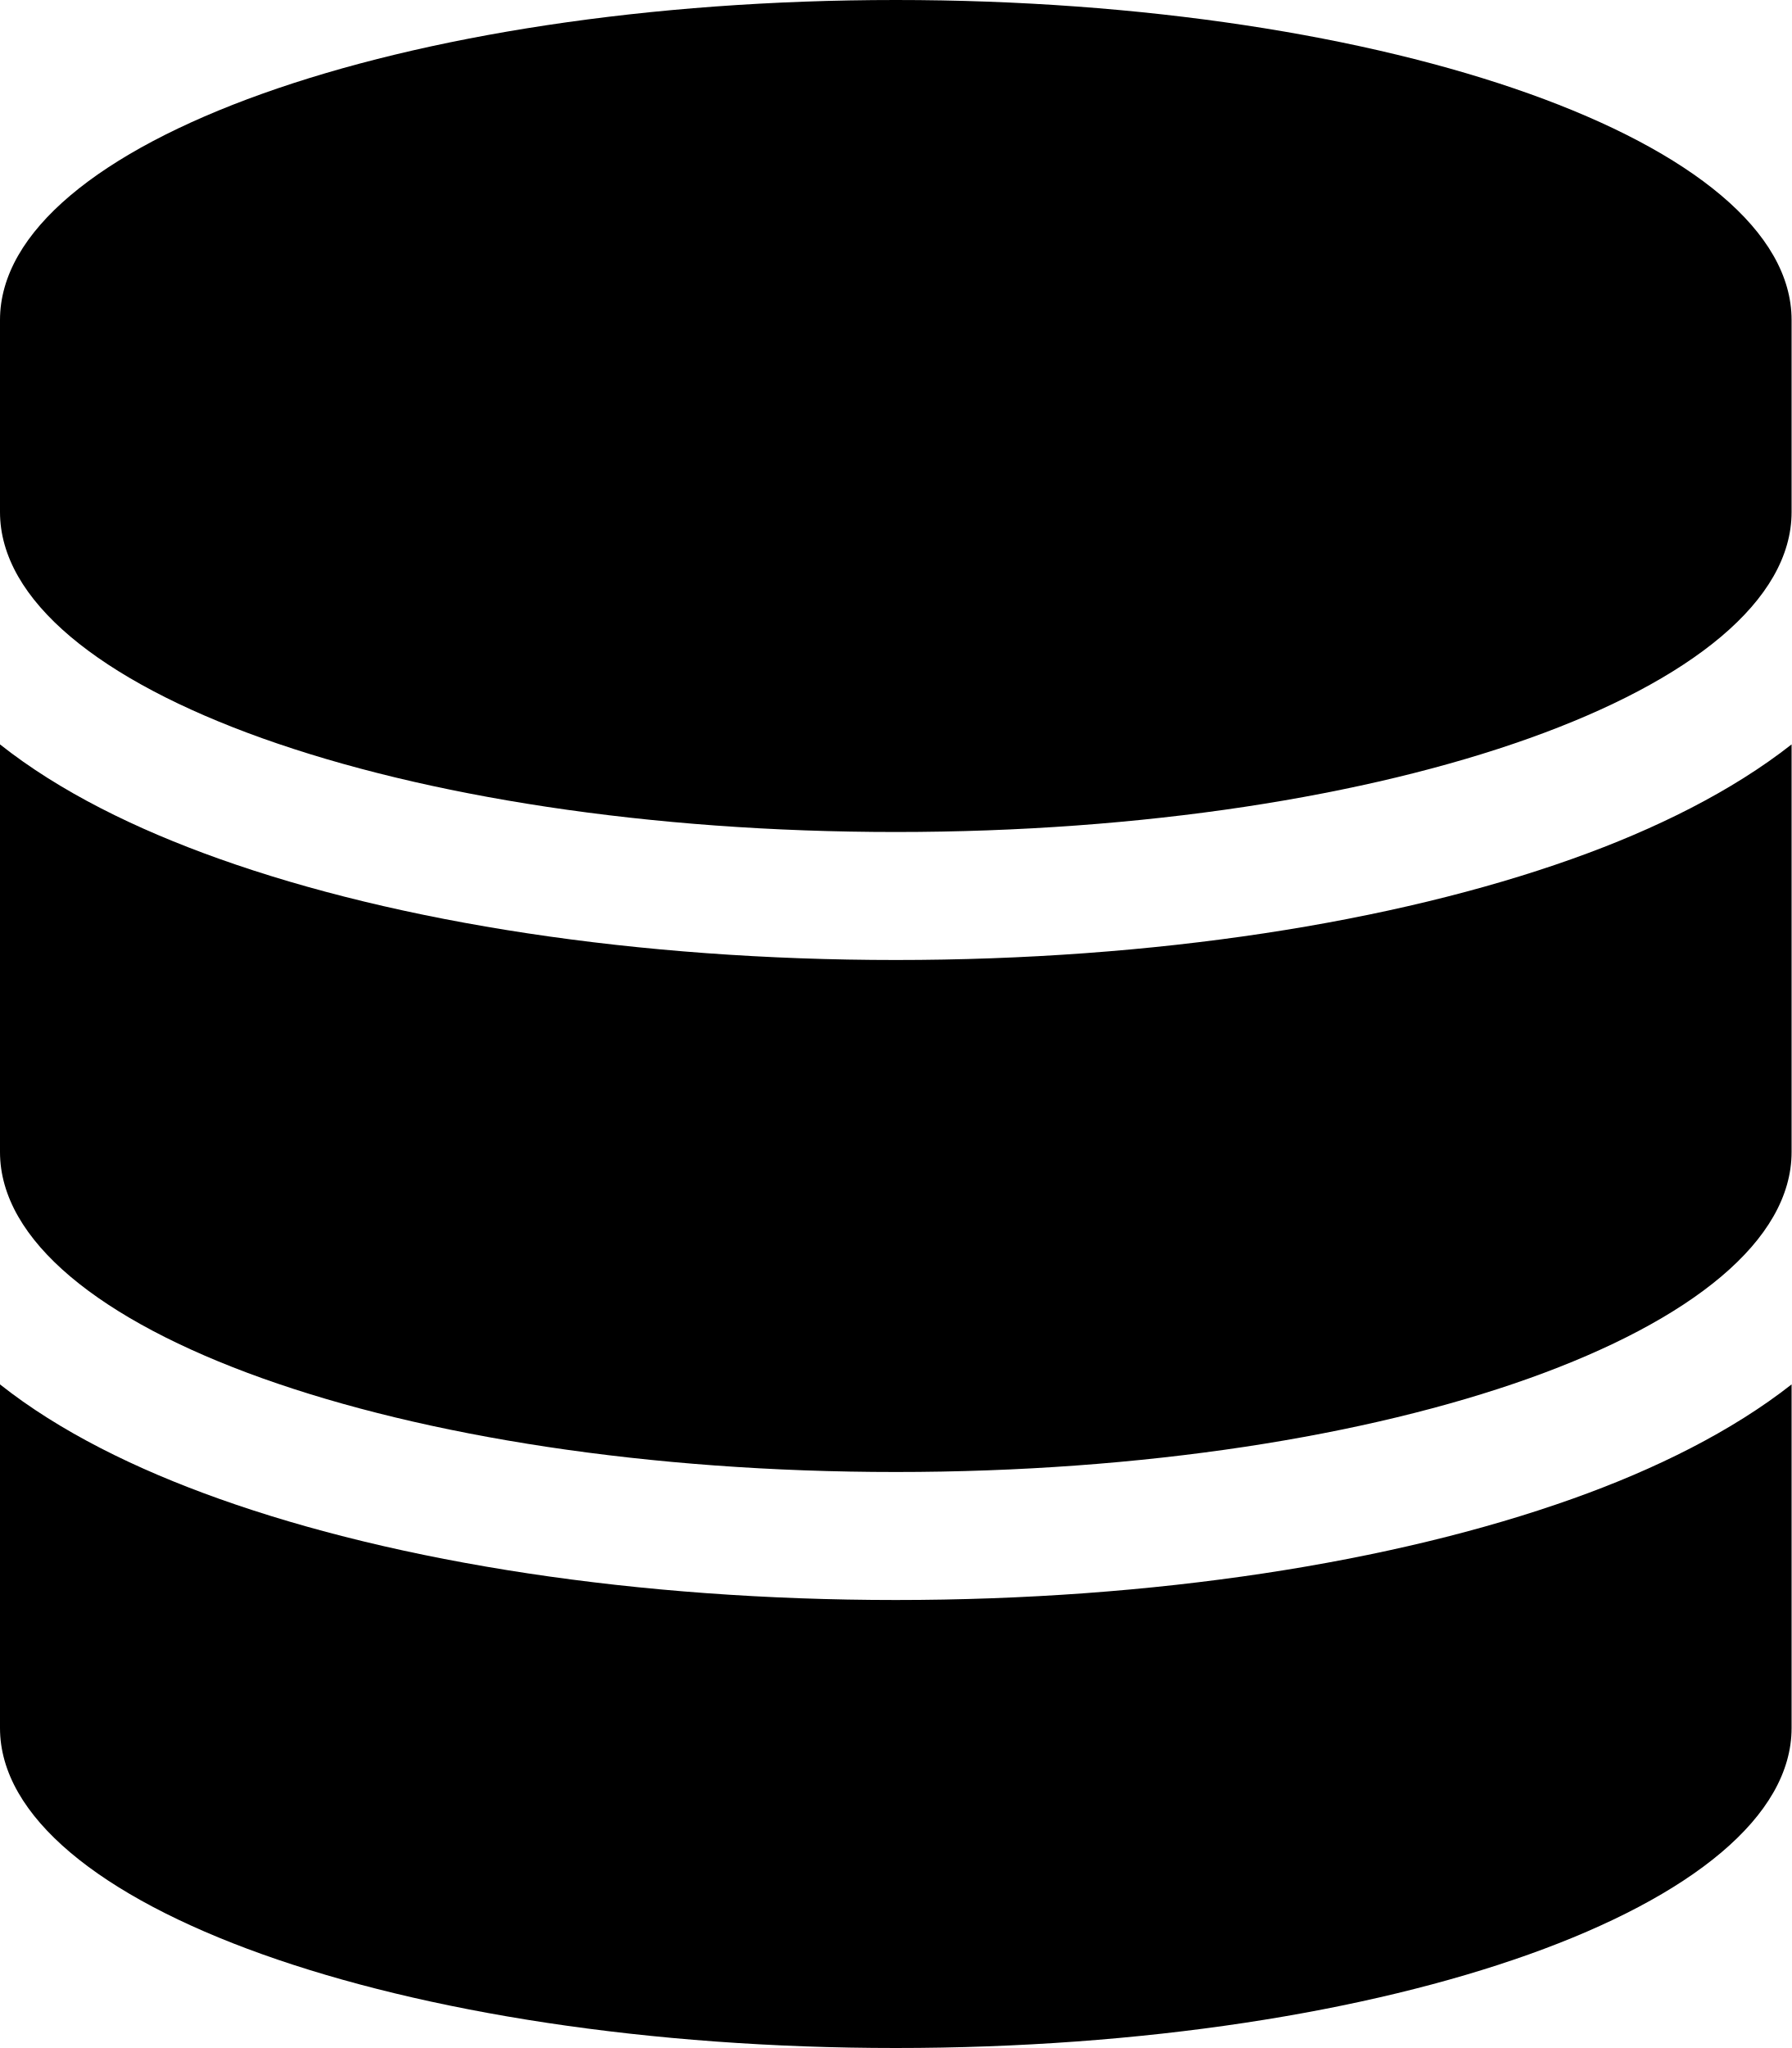
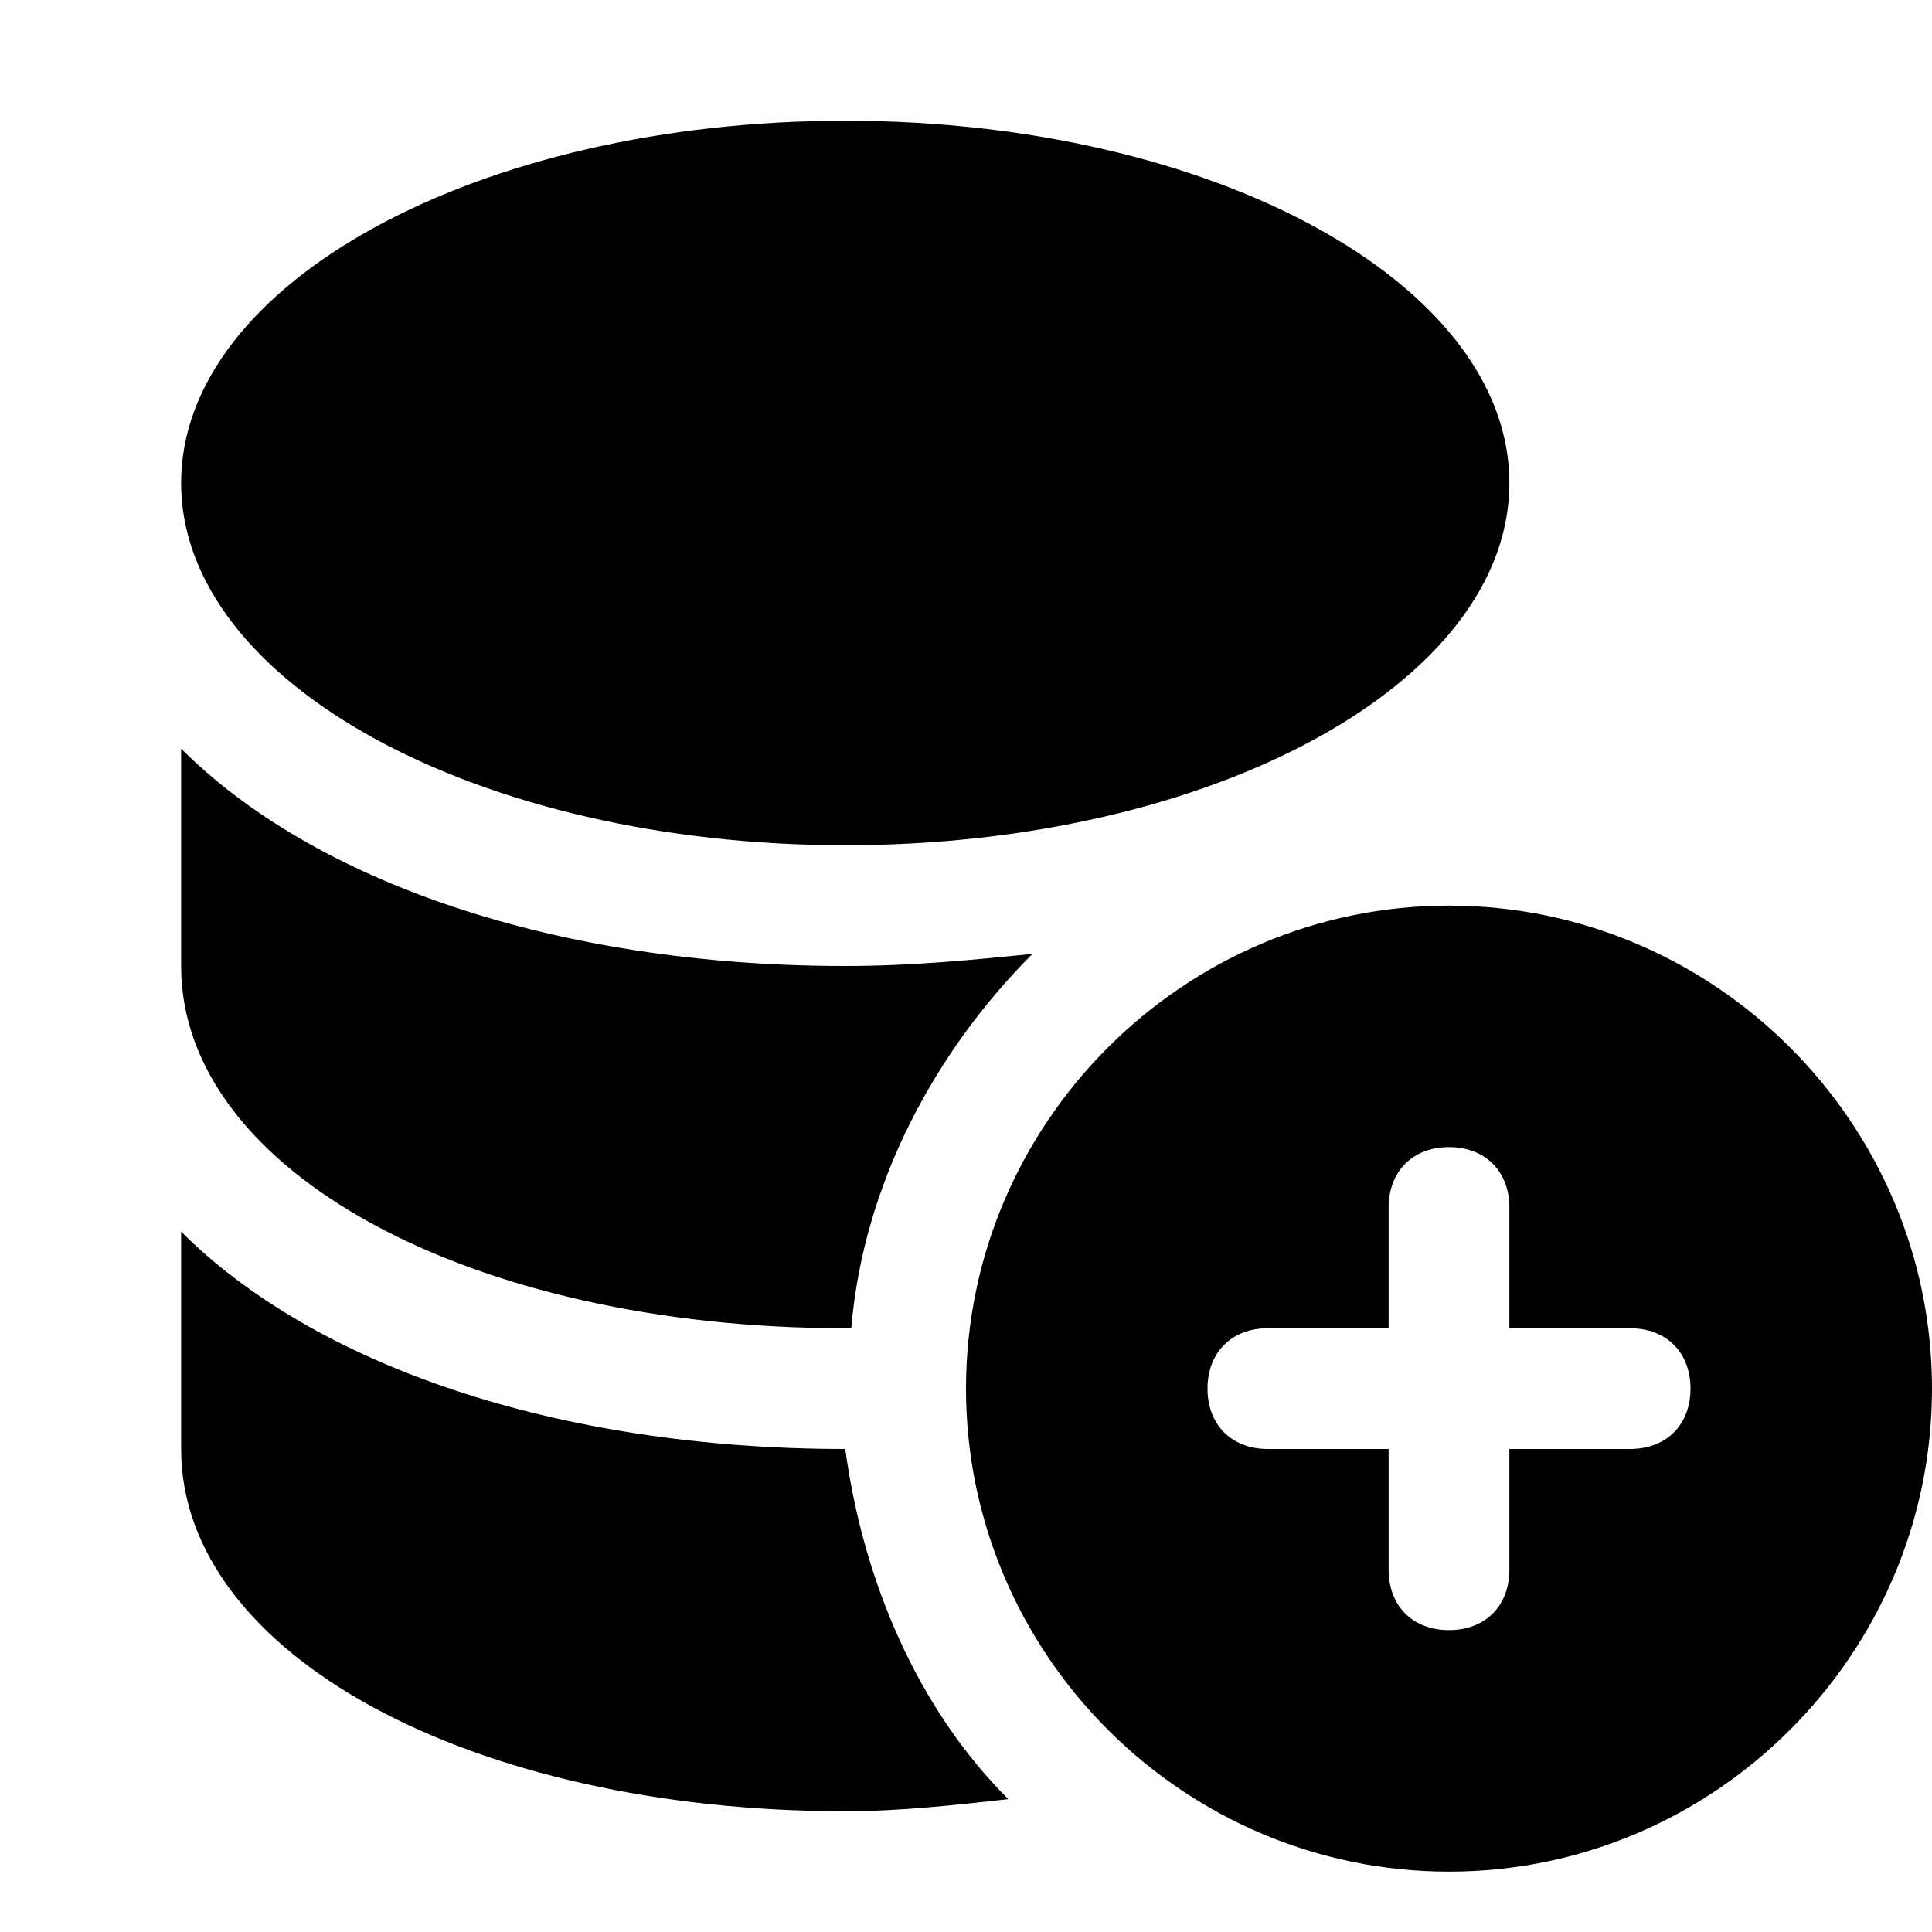
- <svg xmlns="http://www.w3.org/2000/svg" viewBox="0 0 448 512">
-   <path d="M448 80v48c0 44.2-100.3 80-224 80S0 172.2 0 128V80C0 35.8 100.3 0 224 0S448 35.8 448 80zM393.2 214.7c20.8-7.4 39.9-16.9 54.8-28.6V288c0 44.2-100.3 80-224 80S0 332.2 0 288V186.1c14.9 11.8 34 21.2 54.8 28.6C99.7 230.7 159.5 240 224 240s124.3-9.3 169.2-25.3zM0 346.1c14.9 11.8 34 21.2 54.8 28.6C99.7 390.7 159.5 400 224 400s124.3-9.3 169.2-25.3c20.8-7.4 39.9-16.9 54.8-28.6V432c0 44.2-100.3 80-224 80S0 476.2 0 432V346.1z" />
+ <svg xmlns="http://www.w3.org/2000/svg" version="1.1" id="Icons" viewBox="0 0 32 32" xml:space="preserve">
+   <style type="text/css">
+ 	.st0{fill:none;stroke:#000000;stroke-width:2;stroke-linecap:round;stroke-linejoin:round;stroke-miterlimit:10;}
+ </style>
+   <g>
+     <ellipse cx="14" cy="8" rx="11" ry="6" />
+     <path d="M14,24c-4.8,0-8.8-1.4-11-3.6V24c0,3.4,4.8,6,11,6c0.9,0,1.8-0.1,2.7-0.2C15.2,28.3,14.3,26.2,14,24C14,24,14,24,14,24z" />
+     <path d="M3,12.4V16c0,3.4,4.8,6,11,6c0,0,0,0,0.1,0c0.2-2.4,1.4-4.6,3-6.2c-1,0.1-2,0.2-3.1,0.2C9.2,16,5.2,14.6,3,12.4z" />
+   </g>
+   <path d="M24,15c-4.4,0-8,3.6-8,8s3.6,8,8,8s8-3.6,8-8S28.4,15,24,15z M27,24h-2v2c0,0.6-0.4,1-1,1s-1-0.4-1-1v-2h-2  c-0.6,0-1-0.4-1-1s0.4-1,1-1h2v-2c0-0.6,0.4-1,1-1s1,0.4,1,1v2h2c0.6,0,1,0.4,1,1S27.6,24,27,24z" />
</svg>
